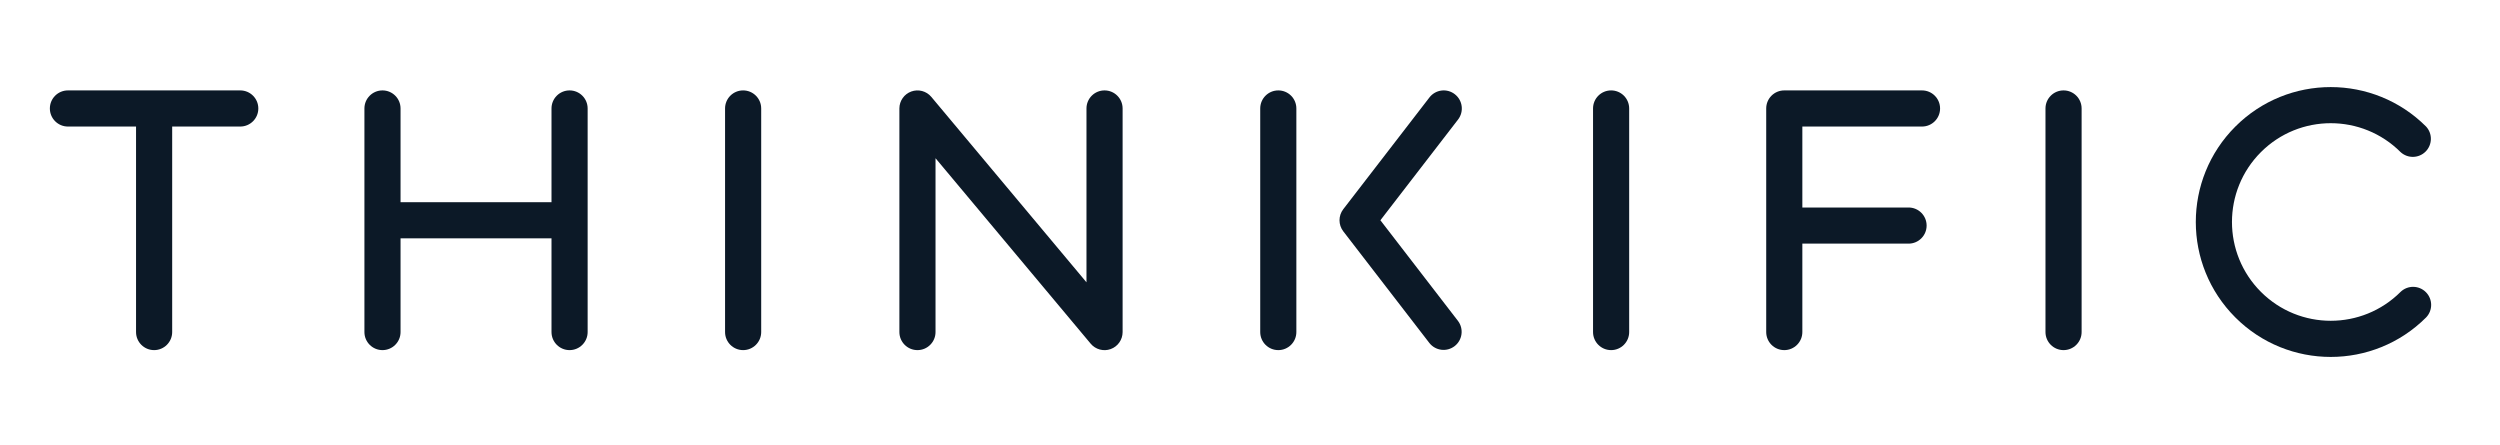
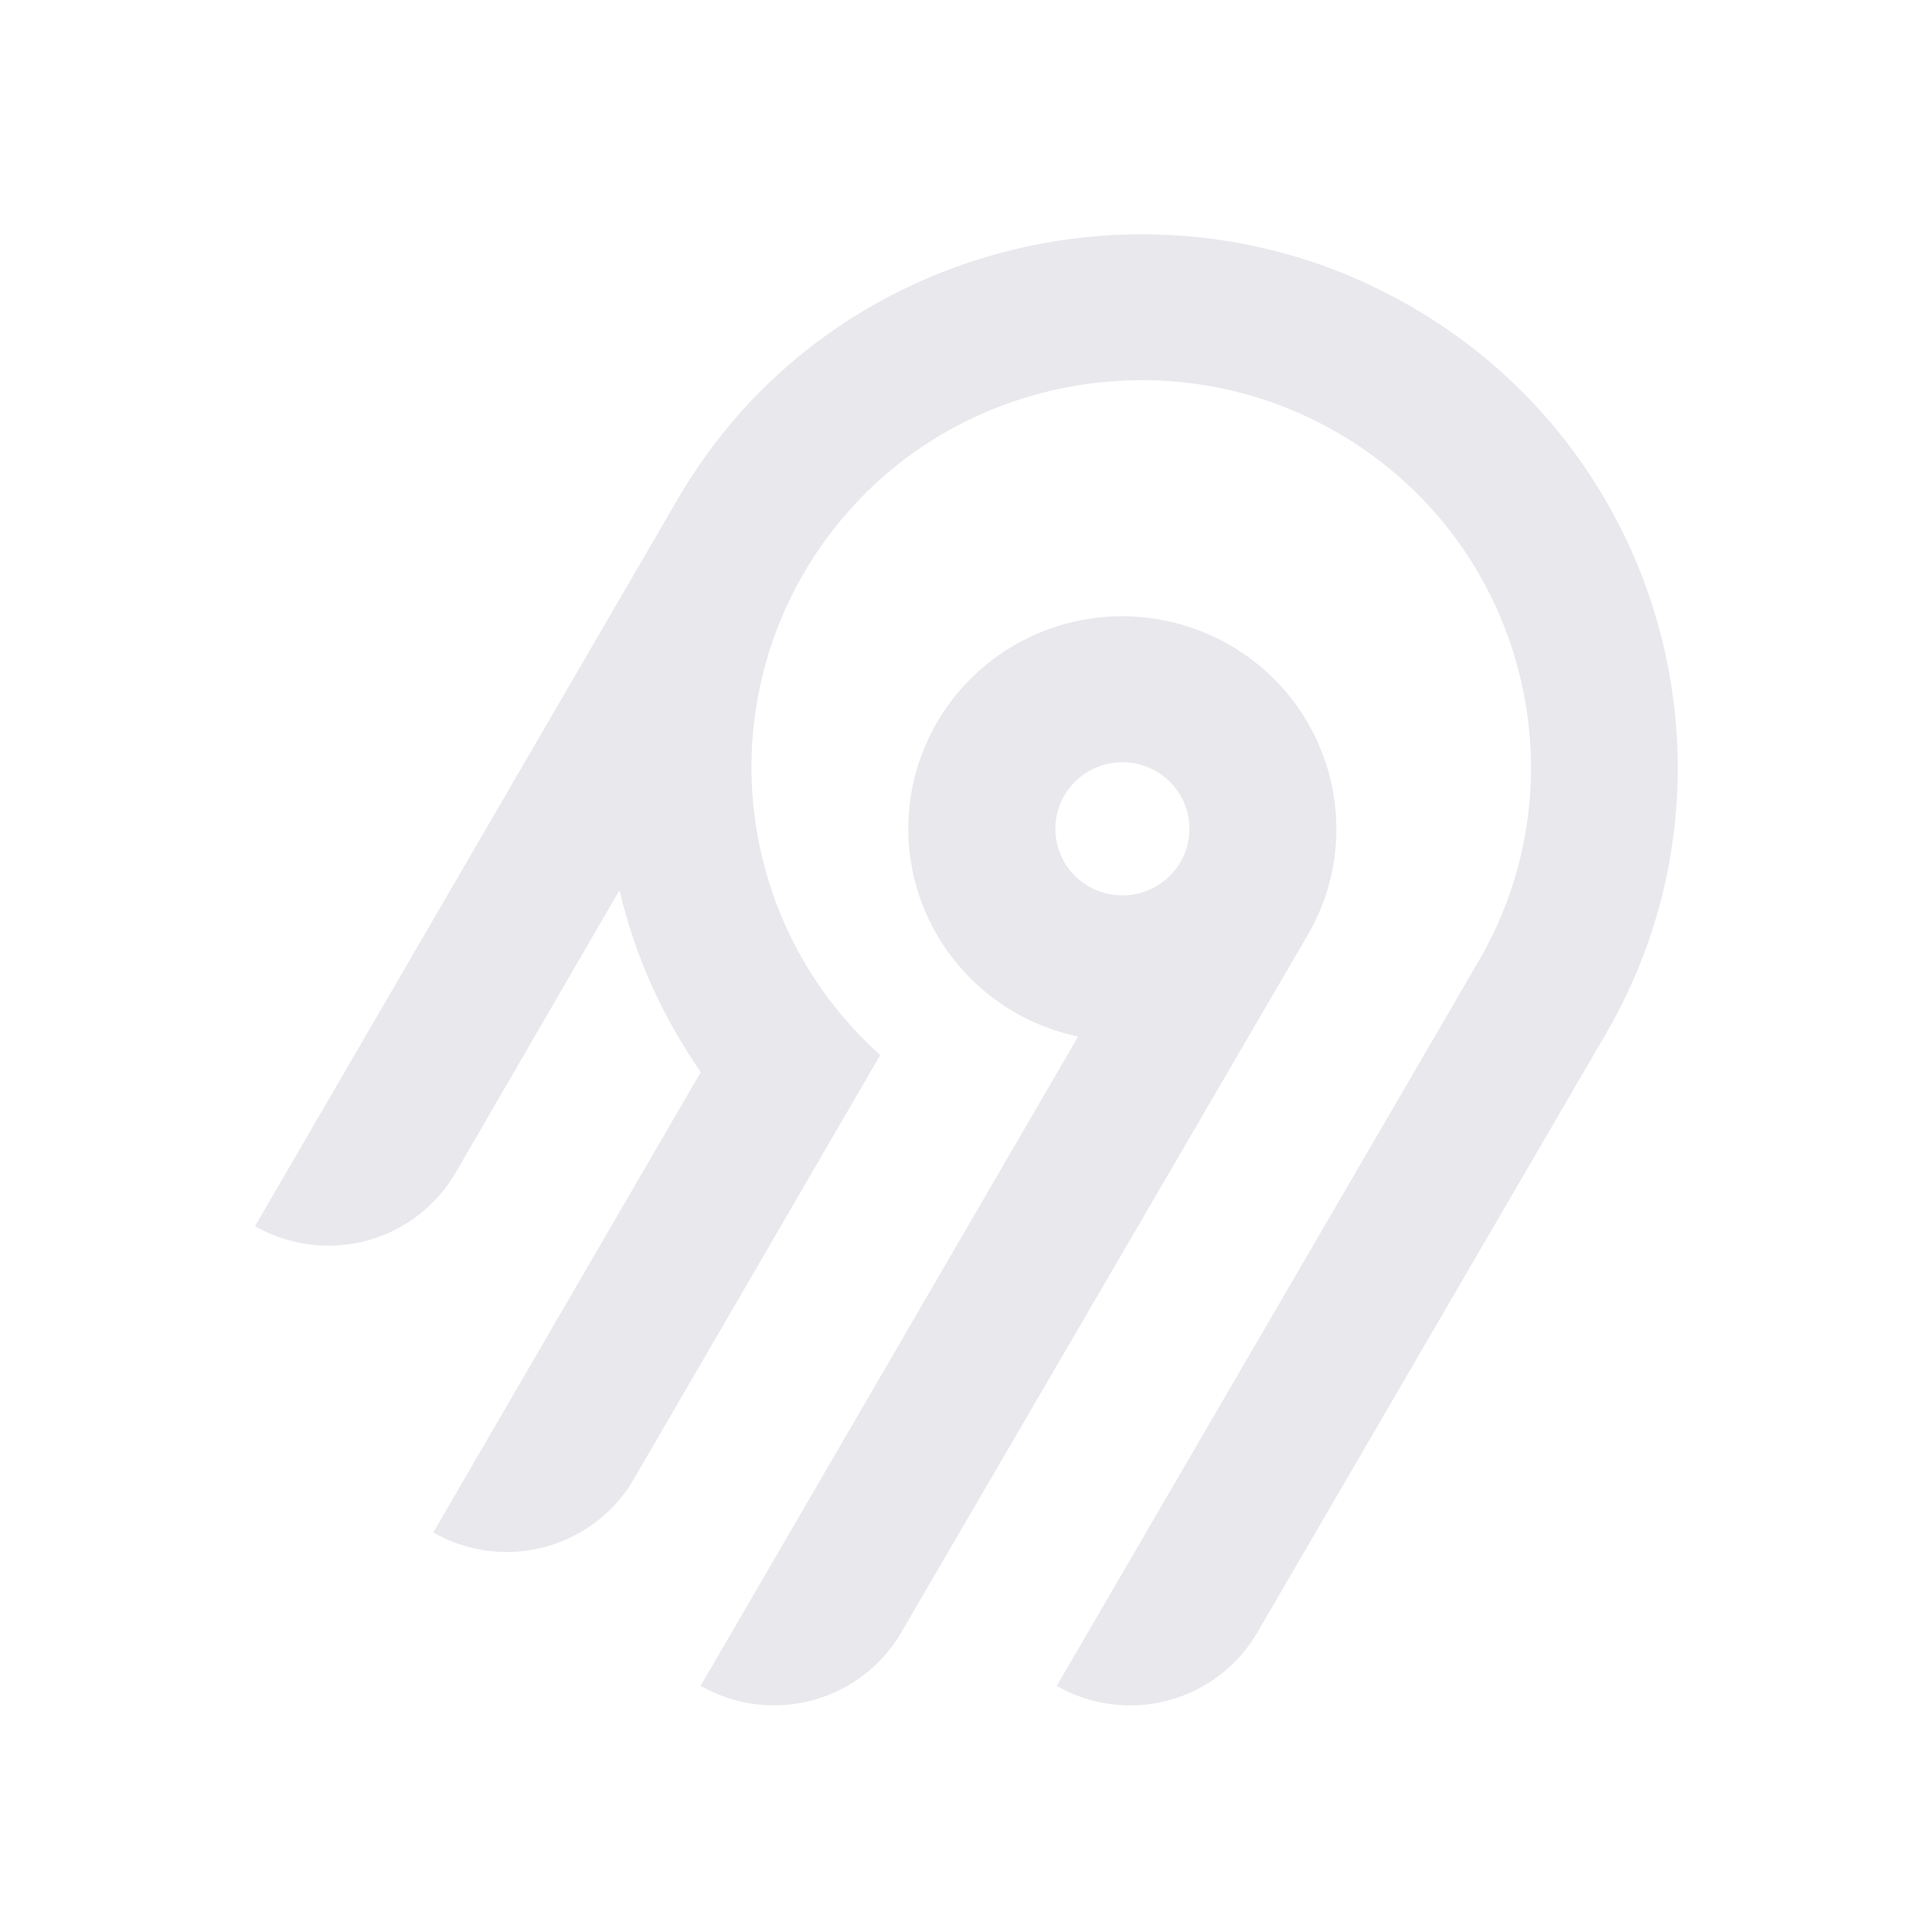
- <svg xmlns="http://www.w3.org/2000/svg" viewBox="0 0 650.36 115.52" width="250" height="44.406">
-   <g fill="#0c1927">
-     <path d="m62.5 23.52h-44.83a4.7 4.7 0 0 0 0 9.4h17.72v53.46a4.7 4.7 0 1 0 9.4 0v-53.46h17.71a4.7 4.7 0 1 0 0-9.4z" />
-     <path d="m148.17 23.52a4.69 4.69 0 0 0 -4.7 4.7v24.38h-39.27v-24.38a4.7 4.7 0 1 0 -9.4 0v58.16a4.7 4.7 0 1 0 9.4 0v-24.38h39.27v24.38a4.7 4.7 0 1 0 9.4 0v-58.16a4.7 4.7 0 0 0 -4.7-4.7z" />
-     <path d="m193.32 23.52a4.69 4.69 0 0 0 -4.7 4.7v58.16a4.7 4.7 0 1 0 9.4 0v-58.16a4.7 4.7 0 0 0 -4.7-4.7z" />
-     <path d="m332.54 23.52a4.7 4.7 0 0 0 -4.7 4.7v58.16a4.7 4.7 0 1 0 9.4 0v-58.16a4.69 4.69 0 0 0 -4.7-4.7z" />
-     <path d="m419.12 23.52a4.7 4.7 0 0 0 -4.7 4.7v58.16a4.7 4.7 0 1 0 9.4 0v-58.16a4.69 4.69 0 0 0 -4.7-4.7z" />
-     <path d="m536.82 23.52a4.7 4.7 0 0 0 -4.7 4.7v58.16a4.7 4.7 0 1 0 9.4 0v-58.16a4.69 4.69 0 0 0 -4.7-4.7z" />
-     <path d="m500 23.52h-35.83a4.69 4.69 0 0 0 -4.7 4.7v58.16a4.7 4.7 0 1 0 9.4 0v-23h27.63a4.7 4.7 0 0 0 0-9.4h-27.63v-21.06h31.13a4.7 4.7 0 0 0 0-9.4z" />
-     <path d="m287.34 23.52a4.69 4.69 0 0 0 -4.7 4.7v45.22l-40.37-48.24a4.7 4.7 0 0 0 -8.3 3v58.18a4.7 4.7 0 1 0 9.4 0v-45.22l40.36 48.24a4.7 4.7 0 0 0 8.31-3v-58.18a4.7 4.7 0 0 0 -4.7-4.7z" />
-     <path d="m624.51 75.92a25.7 25.7 0 1 1 0-36.34 4.7 4.7 0 0 0 6.64-6.64 35.1 35.1 0 1 0 0 49.63 4.7 4.7 0 0 0 -6.64-6.65z" />
-     <path d="m378.45 24.5a4.69 4.69 0 0 0 -6.59.85l-22.42 29.08a4.71 4.71 0 0 0 0 5.74l22.42 29.08a4.7 4.7 0 0 0 7.45-5.73l-20.21-26.22 20.21-26.21a4.7 4.7 0 0 0 -.86-6.59z" />
-   </g>
+ <svg xmlns="http://www.w3.org/2000/svg" width="250" height="250" fill="none">
+   <path fill="#e8e8ed" fill-rule="evenodd" d="M95.775 53.416c20.364-22.88 54.087-29.592 81.811-16.385 36.836 17.549 50.274 62.252 30.219 96.734l-45.115 77.487a18.994 18.994 0 0 1-11.536 8.784 19.12 19.12 0 0 1-14.412-1.878l54.62-93.829c14.55-25.027 4.818-57.467-21.888-70.24-20.038-9.583-44.533-4.795-59.336 11.685a50.008 50.008 0 0 0-12.902 32.877 49.989 49.989 0 0 0 16.664 37.87l-31.887 54.875a18.917 18.917 0 0 1-4.885 5.534 19.041 19.041 0 0 1-6.647 3.255 19.13 19.13 0 0 1-7.395.482 19.087 19.087 0 0 1-7.018-2.365l34.617-59.575a68.424 68.424 0 0 1-10.524-23.544l-21.213 36.579a18.994 18.994 0 0 1-11.535 8.784A19.123 19.123 0 0 1 33 158.668l54.856-94.356a70.296 70.296 0 0 1 7.919-10.896Zm63.314 30.034c13.211 7.577 17.774 24.427 10.13 37.54l-52.603 90.251a18.997 18.997 0 0 1-11.536 8.784 19.122 19.122 0 0 1-14.412-1.878l48.843-84.024a27.778 27.778 0 0 1-10.825-4.847 27.545 27.545 0 0 1-7.783-8.907 27.344 27.344 0 0 1-3.307-11.326 27.293 27.293 0 0 1 1.776-11.66 27.454 27.454 0 0 1 6.533-9.846 27.703 27.703 0 0 1 10.087-6.222 27.858 27.858 0 0 1 23.097 2.135Zm-19.134 16.961a8.645 8.645 0 0 0-2.232 2.529h-.003a8.565 8.565 0 0 0 .632 9.556 8.68 8.68 0 0 0 4.097 2.915 8.738 8.738 0 0 0 5.036.163 8.692 8.692 0 0 0 4.279-2.642 8.59 8.59 0 0 0 2.079-4.558 8.563 8.563 0 0 0-.821-4.938 8.645 8.645 0 0 0-3.444-3.652 8.72 8.72 0 0 0-6.586-.86 8.7 8.7 0 0 0-3.037 1.487Z" clip-rule="evenodd" />
</svg>
